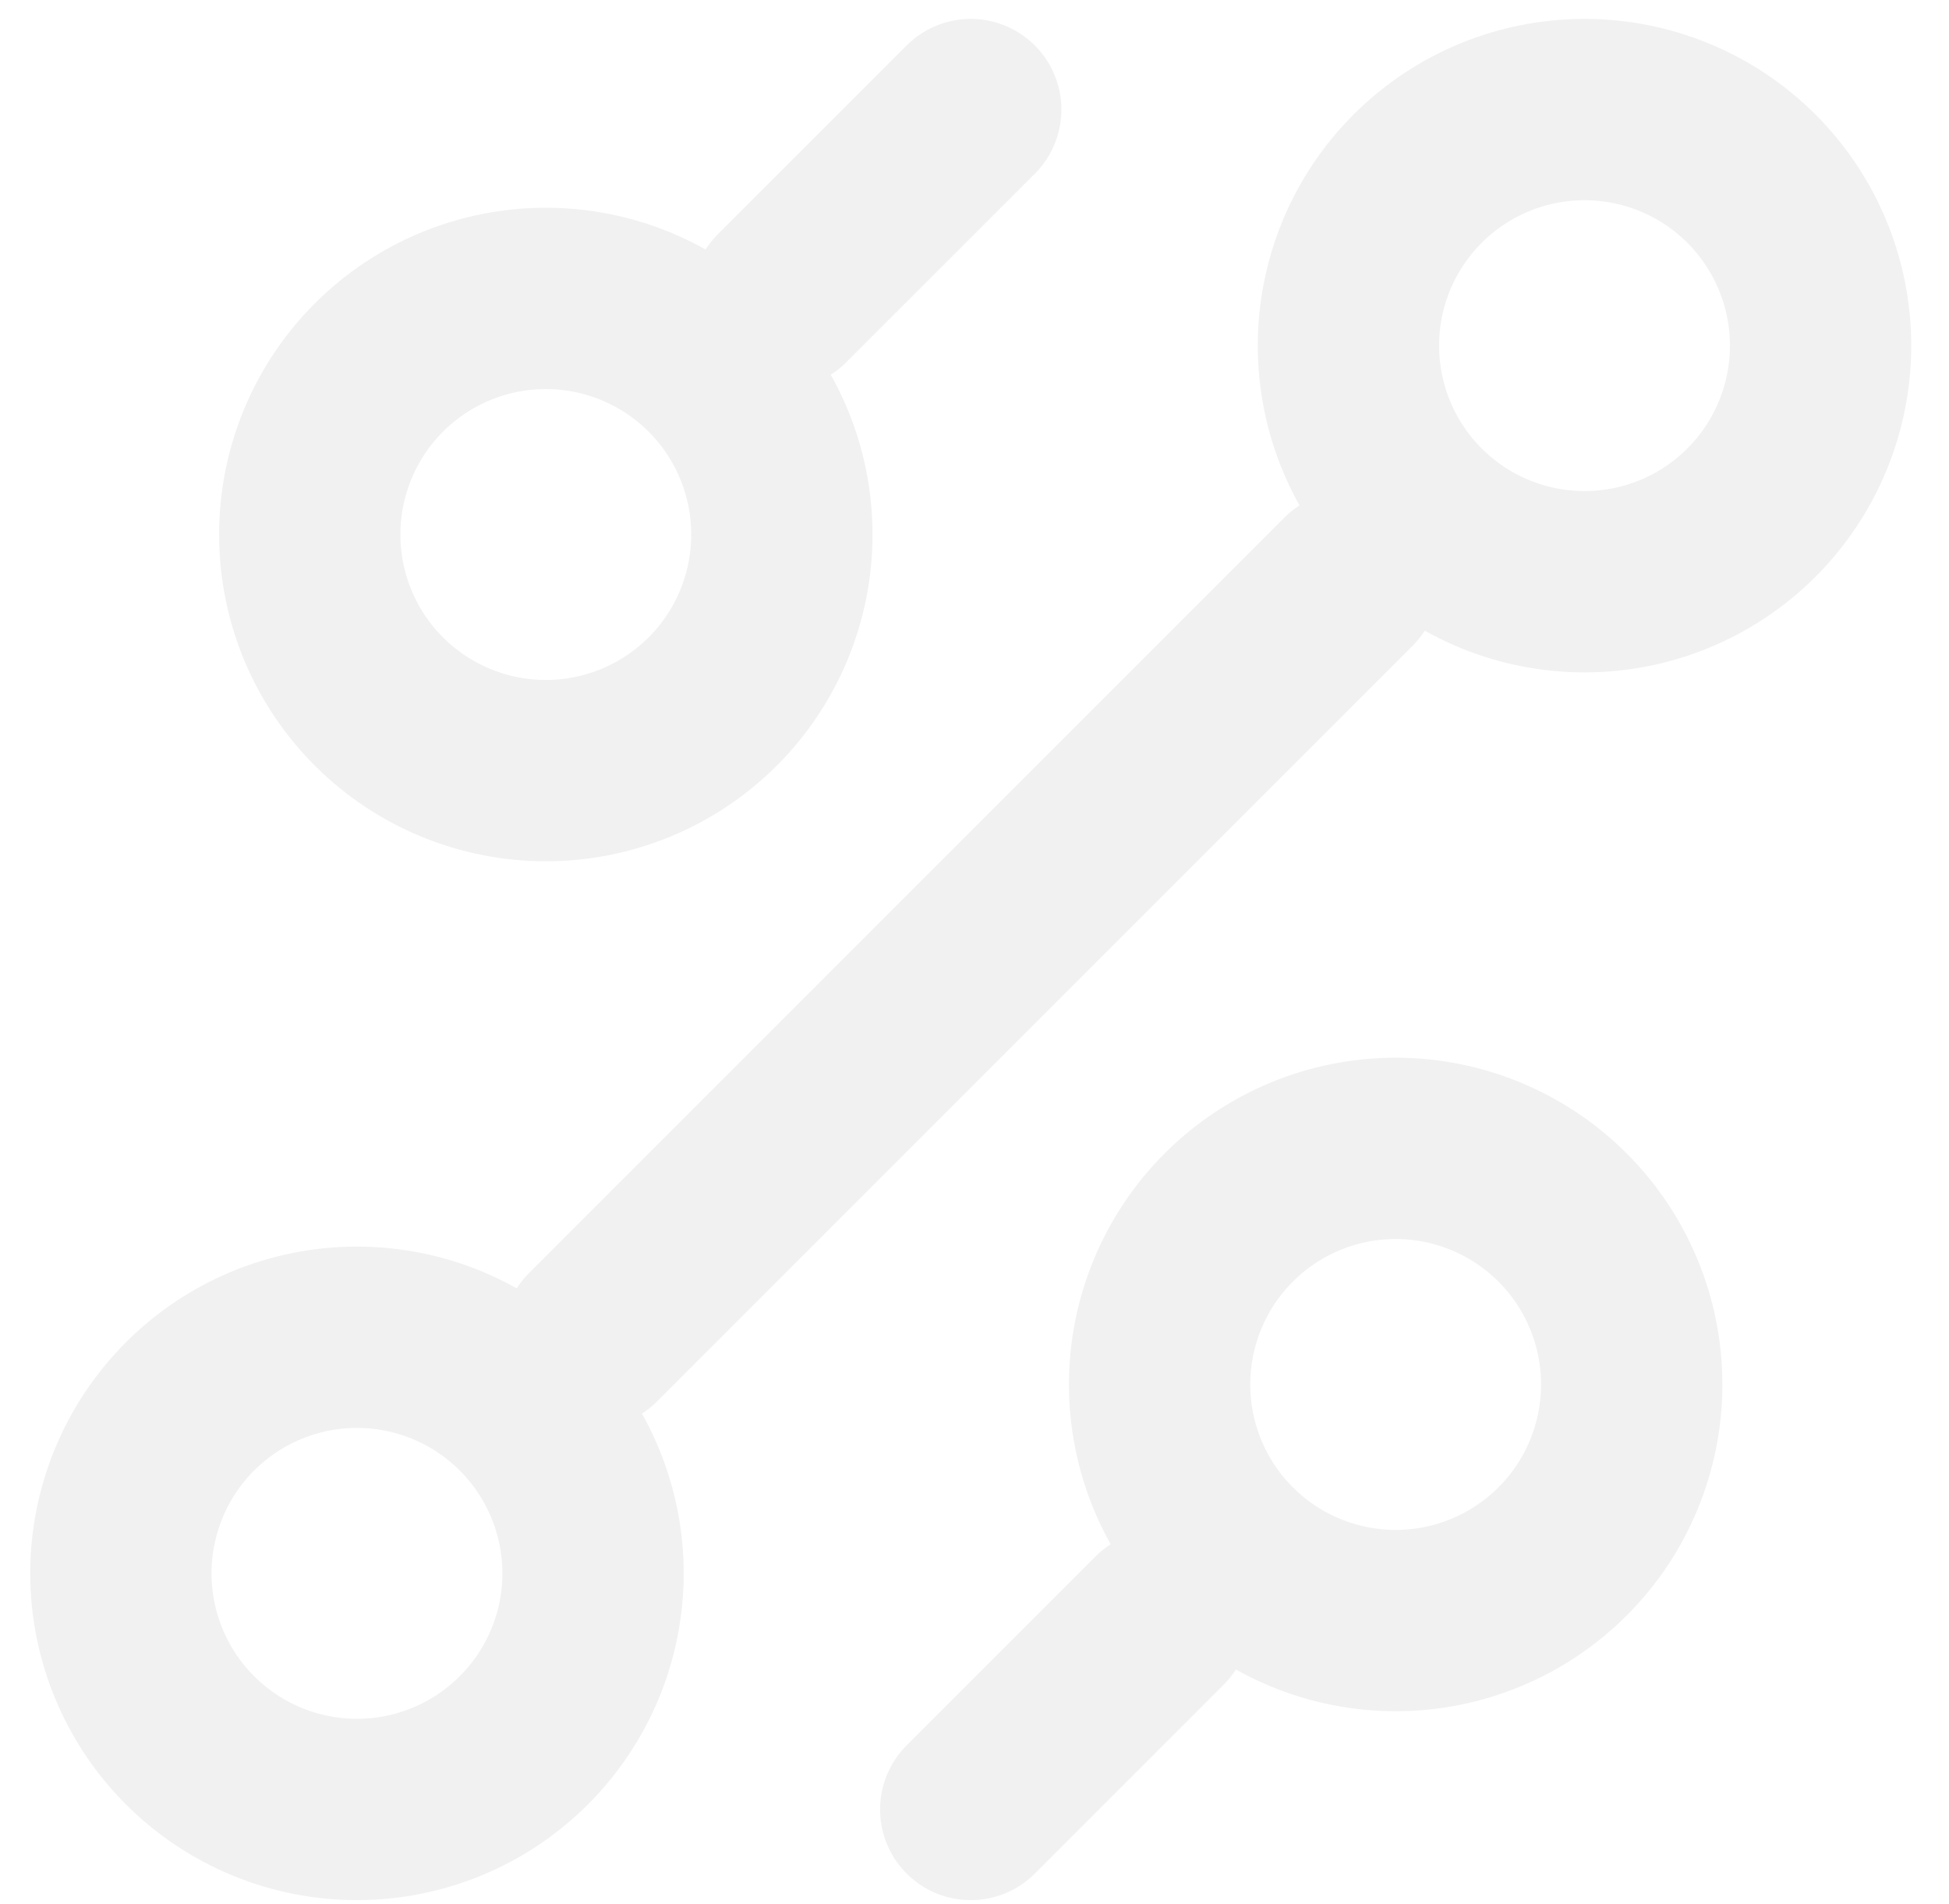
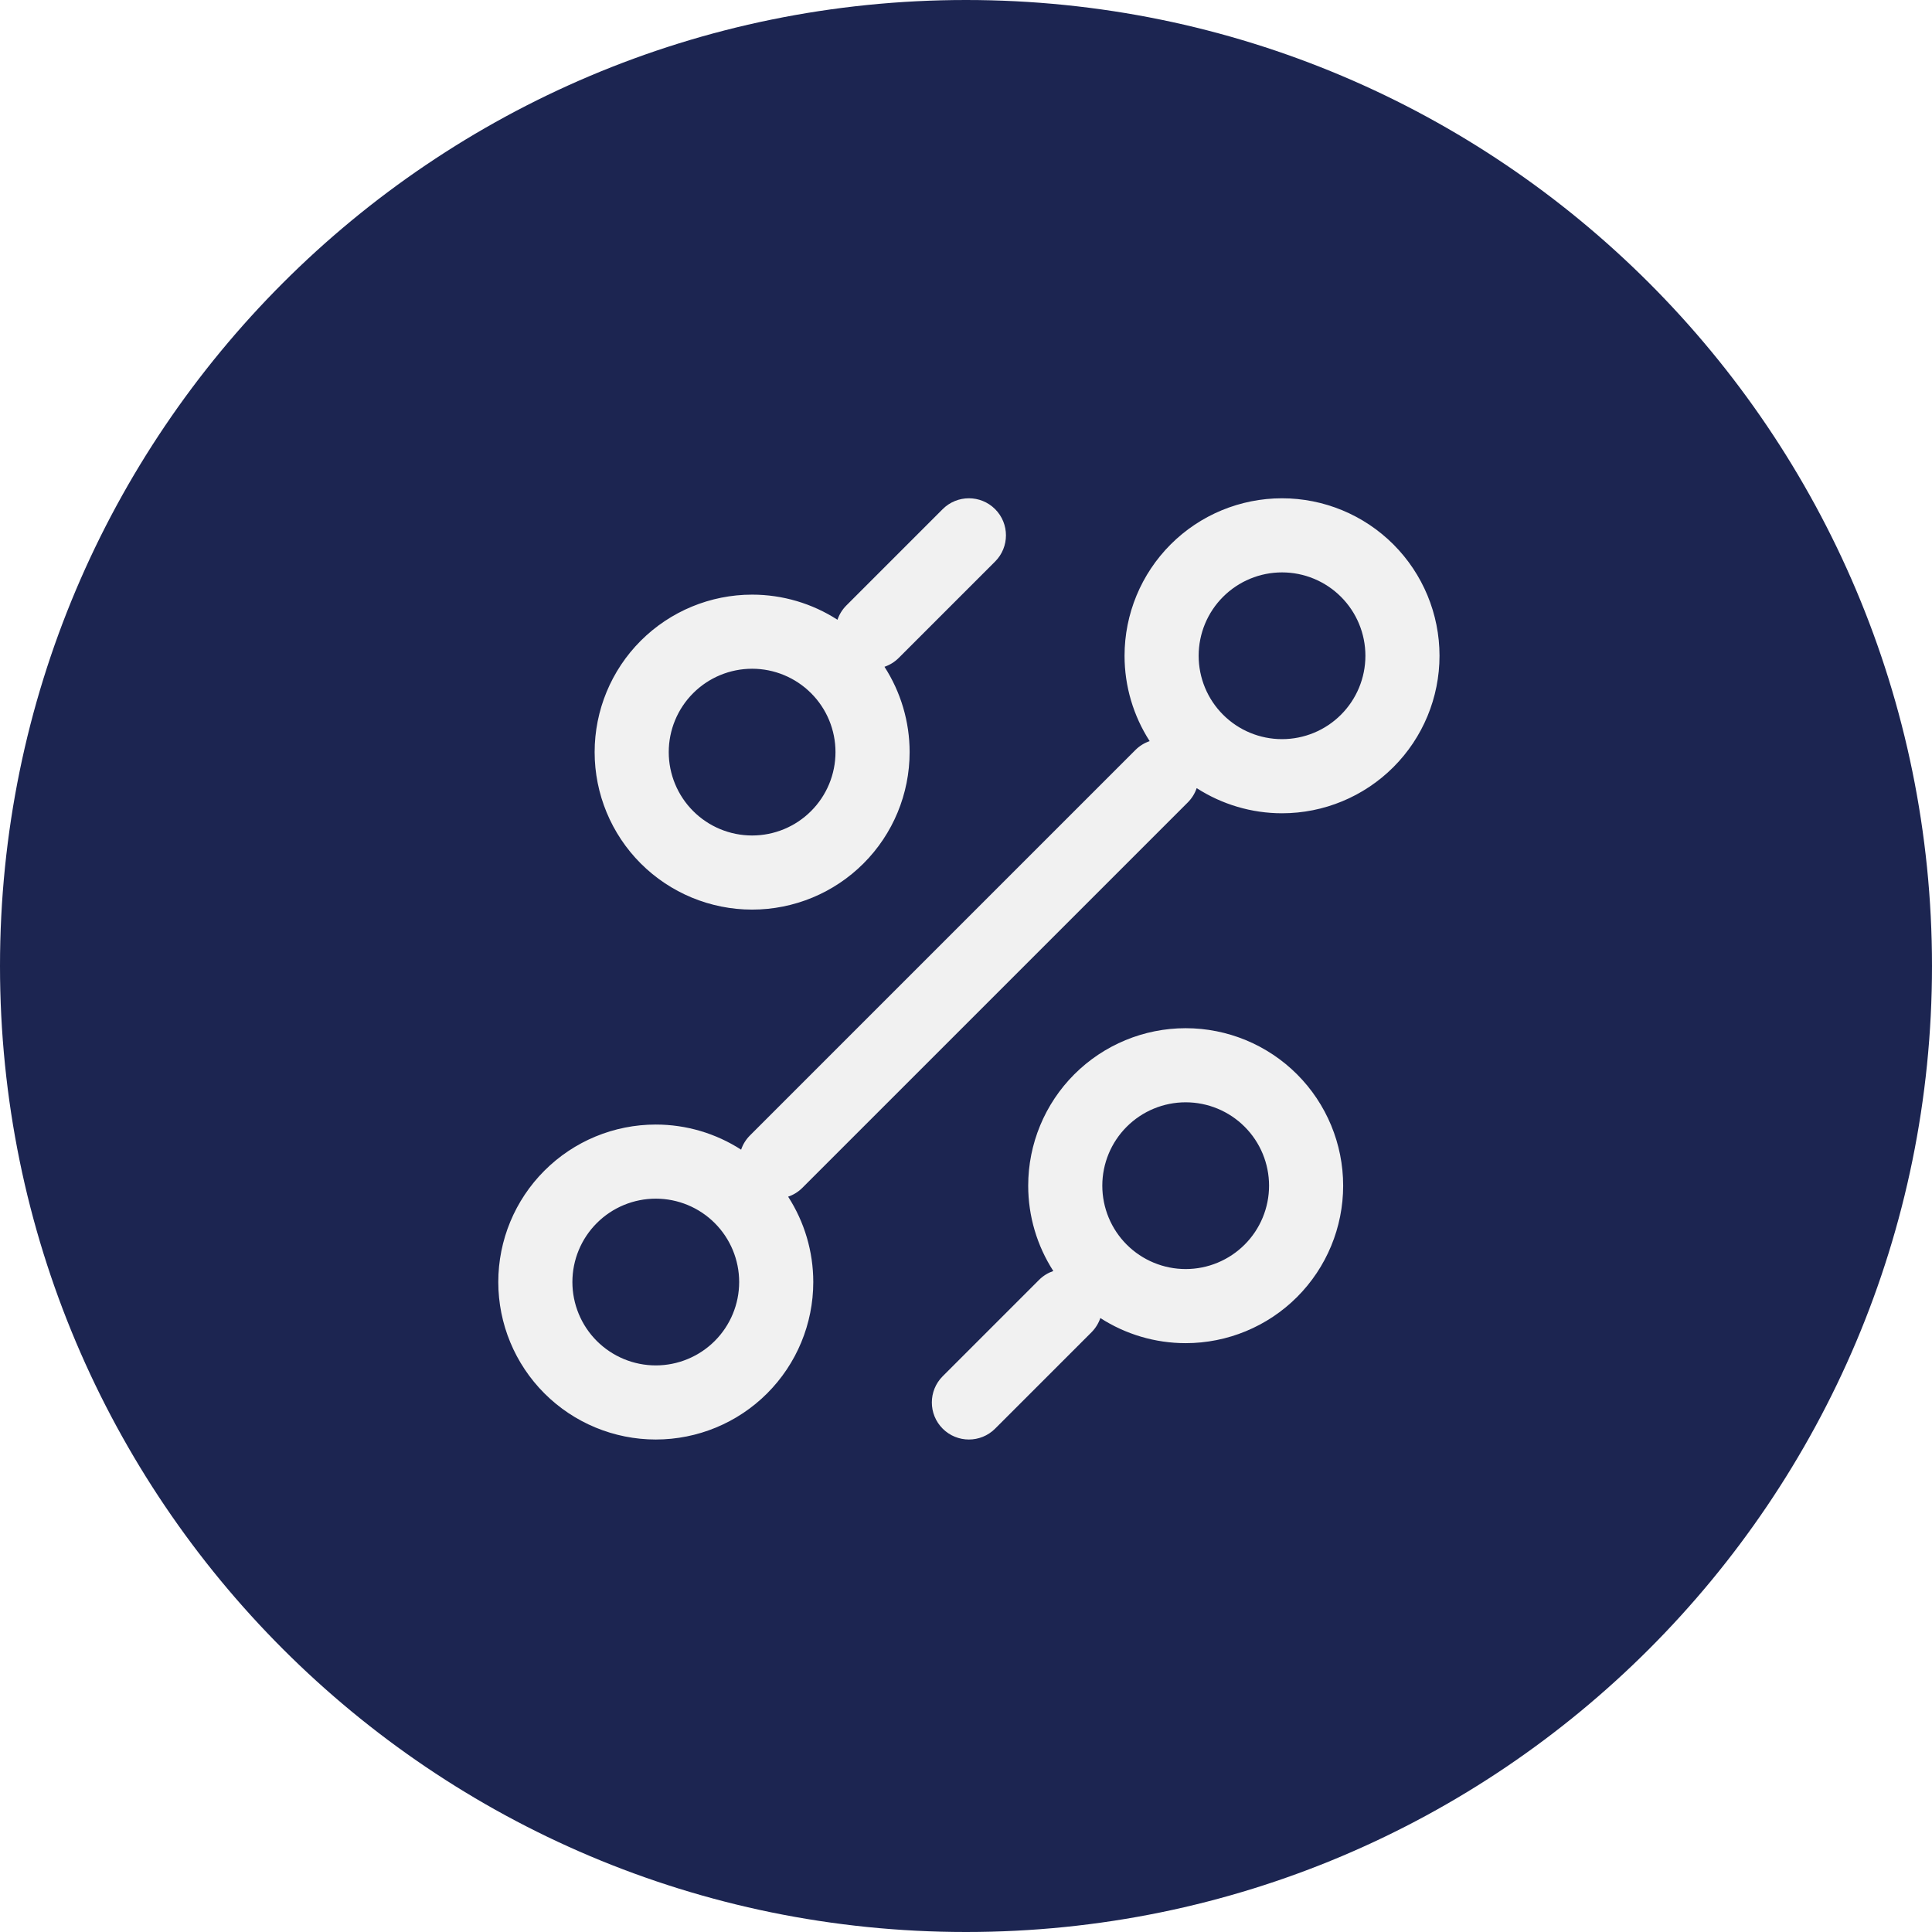
- <svg xmlns="http://www.w3.org/2000/svg" width="43" height="42" viewBox="0 0 43 42" fill="none">
-   <path d="M17.25 6.583L21.417 2.417M13.084 29.5L29.75 12.833M21.417 39.917L25.584 35.75M30.792 35.75C32.173 35.75 33.498 35.201 34.475 34.224C35.452 33.248 36 31.923 36 30.542C36 29.16 35.452 27.836 34.475 26.859C33.498 25.882 32.173 25.333 30.792 25.333C29.411 25.333 28.086 25.882 27.109 26.859C26.132 27.836 25.584 29.16 25.584 30.542C25.584 31.923 26.132 33.248 27.109 34.224C28.086 35.201 29.411 35.75 30.792 35.75ZM12.042 17C13.423 17 14.748 16.451 15.725 15.475C16.702 14.498 17.25 13.173 17.25 11.792C17.25 10.41 16.702 9.086 15.725 8.109C14.748 7.132 13.423 6.583 12.042 6.583C10.661 6.583 9.336 7.132 8.359 8.109C7.382 9.086 6.834 10.41 6.834 11.792C6.834 13.173 7.382 14.498 8.359 15.475C9.336 16.451 10.661 17 12.042 17ZM7.875 39.917C9.257 39.917 10.581 39.368 11.558 38.391C12.535 37.414 13.084 36.09 13.084 34.708C13.084 33.327 12.535 32.002 11.558 31.026C10.581 30.049 9.257 29.5 7.875 29.5C6.494 29.5 5.169 30.049 4.192 31.026C3.216 32.002 2.667 33.327 2.667 34.708C2.667 36.09 3.216 37.414 4.192 38.391C5.169 39.368 6.494 39.917 7.875 39.917ZM34.959 12.833C36.34 12.833 37.665 12.285 38.642 11.308C39.618 10.331 40.167 9.006 40.167 7.625C40.167 6.244 39.618 4.919 38.642 3.942C37.665 2.965 36.34 2.417 34.959 2.417C33.577 2.417 32.253 2.965 31.276 3.942C30.299 4.919 29.75 6.244 29.75 7.625C29.75 9.006 30.299 10.331 31.276 11.308C32.253 12.285 33.577 12.833 34.959 12.833Z" stroke="#F1F1F1" stroke-width="4" stroke-linecap="round" stroke-linejoin="round" />
+ <svg xmlns="http://www.w3.org/2000/svg" width="78" height="78" viewBox="0 0 78 78" fill="none">
+   <circle cx="39" cy="39" r="39" fill="#1C2551" />
+   <path fill-rule="evenodd" clip-rule="evenodd" d="M40.175 20.555C40.759 21.139 40.759 22.087 40.175 22.671L36.285 26.561C36.117 26.729 35.92 26.848 35.709 26.92C36.366 27.939 36.724 29.134 36.724 30.365C36.724 32.051 36.054 33.669 34.861 34.861C33.669 36.053 32.051 36.723 30.365 36.723C28.679 36.723 27.062 36.053 25.869 34.861C24.677 33.669 24.007 32.051 24.007 30.365C24.007 28.679 24.677 27.061 25.869 25.869C27.062 24.677 28.679 24.007 30.365 24.007C31.597 24.007 32.791 24.364 33.811 25.021C33.882 24.811 34.002 24.613 34.169 24.445L38.059 20.555C38.644 19.971 39.591 19.971 40.175 20.555ZM47.263 21.979C48.455 20.787 50.073 20.117 51.759 20.117C53.445 20.117 55.062 20.787 56.255 21.979C57.447 23.172 58.117 24.789 58.117 26.475C58.117 28.162 57.447 29.779 56.255 30.971C55.062 32.164 53.445 32.834 51.759 32.834C50.527 32.834 49.333 32.476 48.313 31.819C48.242 32.03 48.122 32.227 47.955 32.395L32.395 47.954C32.228 48.122 32.03 48.242 31.819 48.313C32.477 49.333 32.834 50.527 32.834 51.759C32.834 53.445 32.164 55.062 30.971 56.255C29.779 57.447 28.162 58.117 26.476 58.117C24.789 58.117 23.172 57.447 21.98 56.255C20.787 55.062 20.117 53.445 20.117 51.759C20.117 50.072 20.787 48.455 21.98 47.263C23.172 46.07 24.789 45.401 26.476 45.401C27.707 45.401 28.902 45.758 29.921 46.415C29.992 46.204 30.112 46.007 30.28 45.839L45.839 30.28C46.007 30.112 46.205 29.992 46.415 29.921C45.758 28.901 45.401 27.707 45.401 26.475C45.401 24.789 46.071 23.172 47.263 21.979ZM51.759 23.109C50.866 23.109 50.01 23.464 49.379 24.095C48.747 24.726 48.393 25.582 48.393 26.475C48.393 27.368 48.747 28.224 49.379 28.855C50.01 29.487 50.866 29.841 51.759 29.841C52.652 29.841 53.508 29.487 54.139 28.855C54.77 28.224 55.125 27.368 55.125 26.475C55.125 25.582 54.77 24.726 54.139 24.095C53.508 23.464 52.652 23.109 51.759 23.109ZM30.365 26.999C29.473 26.999 28.616 27.354 27.985 27.985C27.354 28.616 26.999 29.472 26.999 30.365C26.999 31.258 27.354 32.114 27.985 32.745C28.616 33.377 29.473 33.731 30.365 33.731C31.258 33.731 32.114 33.377 32.745 32.745C33.377 32.114 33.731 31.258 33.731 30.365C33.731 29.472 33.377 28.616 32.745 27.985C32.114 27.354 31.258 26.999 30.365 26.999ZM43.373 43.373C44.566 42.181 46.183 41.511 47.869 41.511C49.556 41.511 51.173 42.181 52.365 43.373C53.557 44.565 54.227 46.183 54.227 47.869C54.227 49.555 53.557 51.172 52.365 52.365C51.173 53.557 49.556 54.227 47.869 54.227C46.638 54.227 45.443 53.87 44.424 53.213C44.352 53.423 44.233 53.621 44.065 53.789L40.175 57.679C39.591 58.263 38.644 58.263 38.059 57.679C37.475 57.095 37.475 56.147 38.059 55.563L41.949 51.673C42.117 51.505 42.315 51.386 42.525 51.314C41.868 50.295 41.511 49.1 41.511 47.869C41.511 46.183 42.181 44.565 43.373 43.373ZM47.869 44.503C46.976 44.503 46.12 44.858 45.489 45.489C44.858 46.12 44.503 46.976 44.503 47.869C44.503 48.762 44.858 49.618 45.489 50.249C46.12 50.88 46.976 51.235 47.869 51.235C48.762 51.235 49.618 50.88 50.249 50.249C50.881 49.618 51.235 48.762 51.235 47.869C51.235 46.976 50.881 46.12 50.249 45.489C49.618 44.858 48.762 44.503 47.869 44.503ZM26.476 48.393C25.583 48.393 24.727 48.747 24.095 49.379C23.464 50.01 23.109 50.866 23.109 51.759C23.109 52.651 23.464 53.508 24.095 54.139C24.727 54.77 25.583 55.125 26.476 55.125C27.368 55.125 28.224 54.77 28.856 54.139C29.487 53.508 29.842 52.651 29.842 51.759C29.842 50.866 29.487 50.01 28.856 49.379C28.224 48.747 27.368 48.393 26.476 48.393Z" fill="#F1F1F1" />
</svg>
